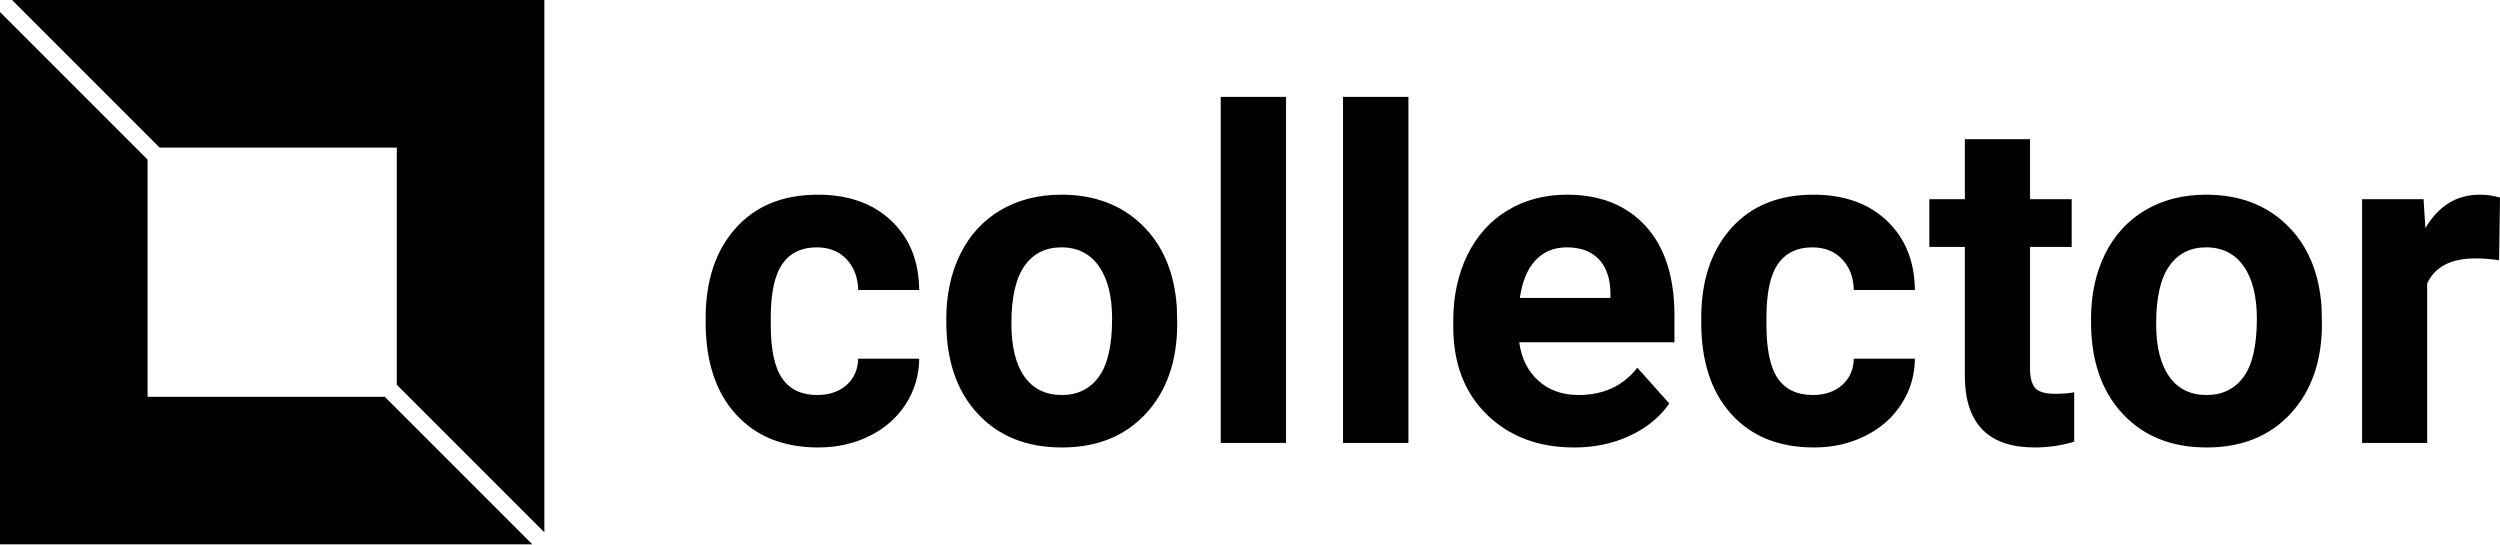
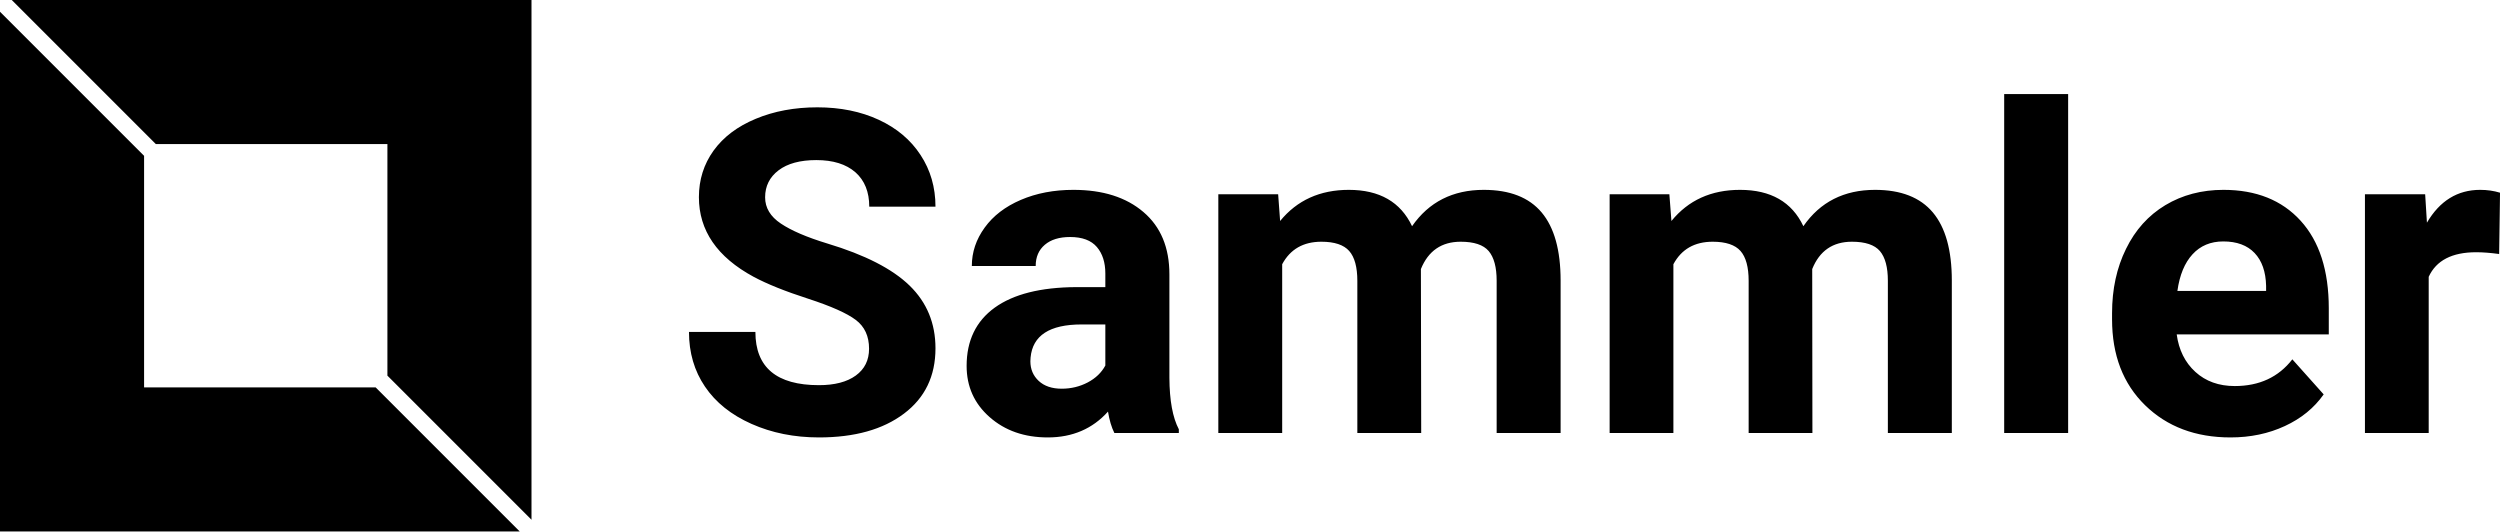
- <svg xmlns="http://www.w3.org/2000/svg" width="248" height="54" viewBox="0 0 248 54" class="editor-view__logo-preview" data-v-8d8ae3dd="" data-v-b9d2a614="">
-   <svg id="mark" viewBox="0 0 32 32" width="54" height="54" x="0" y="0" data-v-8d8ae3dd="" style="fill: rgb(0, 0, 0);">
-     <rect x="0" y="0" width="100%" height="100%" fill="none" data-v-8d8ae3dd="" />
-     <g data-v-8d8ae3dd="">
+ <svg xmlns="http://www.w3.org/2000/svg" width="254" height="54" viewBox="0 0 254 54" class="editor-view__logo-preview" data-v-7b637543="" data-v-1d79fc10="">
+   <svg id="mark" viewBox="0 0 32 32" width="54" height="54" x="0" y="0" data-v-7b637543="" style="fill: rgb(0, 0, 0);">
+     <rect x="0" y="0" width="100%" height="100%" fill="none" data-v-7b637543="" />
+     <g data-v-7b637543="">
      <g>
        <g>
          <polygon points="9.382,8.675 23.325,8.675 23.325,22.618 32,31.293 32,0 0.707,0   " />
          <polygon points="22.618,23.325 8.675,23.325 8.675,9.382 0,0.707 0,32 31.293,32   " />
        </g>
      </g>
    </g>
  </svg>
-   <svg id="name" viewBox="0 0 178.879 34.949" width="178" height="34.777" x="70" y="9.611" data-v-8d8ae3dd="" style="fill: rgb(0, 0, 0);">
-     <rect x="0" y="0" width="100%" height="100%" fill="none" data-v-8d8ae3dd="" />
-     <g data-v-8d8ae3dd="">
-       <path d="M11.12 29.72L11.12 29.72Q12.92 29.72 14.04 28.73Q15.16 27.74 15.21 26.10L15.21 26.10L21.29 26.10Q21.27 28.57 19.95 30.63Q18.62 32.68 16.32 33.81Q14.02 34.95 11.23 34.95L11.23 34.95Q6.02 34.95 3.01 31.64Q0 28.32 0 22.48L0 22.48L0 22.06Q0 16.44 2.99 13.09Q5.97 9.75 11.19 9.75L11.19 9.75Q15.75 9.75 18.50 12.34Q21.25 14.94 21.29 19.25L21.29 19.25L15.21 19.25Q15.16 17.36 14.04 16.18Q12.92 15.00 11.07 15.00L11.07 15.00Q8.80 15.00 7.65 16.65Q6.49 18.31 6.49 22.01L6.49 22.01L6.49 22.69Q6.49 26.44 7.64 28.08Q8.78 29.72 11.12 29.72ZM23.99 22.42L23.99 22.12Q23.99 18.51 25.38 15.68Q26.77 12.85 29.39 11.30Q32.01 9.75 35.47 9.75L35.47 9.75Q40.38 9.75 43.50 12.76Q46.61 15.77 46.97 20.93L46.97 20.93L47.01 22.60Q47.01 28.19 43.89 31.57Q40.77 34.95 35.51 34.95Q30.25 34.95 27.12 31.58Q23.99 28.21 23.99 22.42L23.99 22.42ZM30.48 22.60L30.48 22.60Q30.48 26.05 31.78 27.89Q33.08 29.72 35.51 29.72L35.51 29.72Q37.87 29.72 39.19 27.91Q40.52 26.10 40.52 22.12L40.52 22.12Q40.52 18.73 39.19 16.87Q37.87 15.00 35.47 15.00L35.47 15.00Q33.08 15.00 31.78 16.86Q30.48 18.71 30.48 22.60ZM57.86 0L57.86 34.50L51.35 34.50L51.35 0L57.86 0ZM70.06 0L70.06 34.50L63.54 34.50L63.54 0L70.06 0ZM86.59 34.95L86.59 34.95Q81.24 34.95 77.88 31.67Q74.53 28.39 74.53 22.93L74.53 22.93L74.53 22.30Q74.53 18.64 75.94 15.76Q77.36 12.87 79.95 11.31Q82.54 9.75 85.87 9.75L85.87 9.75Q90.85 9.75 93.72 12.89Q96.58 16.04 96.58 21.81L96.58 21.81L96.58 24.46L81.11 24.46Q81.42 26.84 83.00 28.28Q84.59 29.72 87.01 29.72L87.01 29.72Q90.76 29.72 92.88 27.00L92.88 27.00L96.07 30.57Q94.61 32.64 92.11 33.79Q89.62 34.95 86.59 34.95ZM85.85 15.00L85.85 15.00Q83.91 15.00 82.71 16.31Q81.51 17.61 81.17 20.04L81.17 20.04L90.20 20.04L90.20 19.52Q90.16 17.36 89.04 16.18Q87.91 15.00 85.85 15.00ZM110.37 29.72L110.37 29.72Q112.17 29.72 113.29 28.73Q114.42 27.74 114.46 26.10L114.46 26.10L120.55 26.10Q120.53 28.57 119.20 30.63Q117.88 32.68 115.57 33.81Q113.27 34.95 110.49 34.95L110.49 34.95Q105.27 34.95 102.26 31.64Q99.25 28.32 99.25 22.48L99.25 22.48L99.25 22.06Q99.25 16.44 102.24 13.09Q105.23 9.75 110.44 9.75L110.44 9.75Q115 9.75 117.75 12.34Q120.50 14.94 120.55 19.25L120.55 19.25L114.46 19.25Q114.42 17.36 113.29 16.18Q112.17 15.00 110.33 15.00L110.33 15.00Q108.06 15.00 106.90 16.65Q105.75 18.31 105.75 22.01L105.75 22.01L105.75 22.69Q105.75 26.44 106.89 28.08Q108.04 29.72 110.37 29.72ZM125.53 4.22L132.03 4.22L132.03 10.20L136.18 10.20L136.18 14.96L132.03 14.96L132.03 27.09Q132.03 28.44 132.54 29.02Q133.06 29.60 134.52 29.60L134.52 29.60Q135.60 29.60 136.43 29.45L136.43 29.45L136.43 34.37Q134.52 34.95 132.50 34.95L132.50 34.95Q125.67 34.95 125.53 28.05L125.53 28.05L125.53 14.96L121.99 14.96L121.99 10.20L125.53 10.20L125.53 4.22ZM138.11 22.42L138.11 22.12Q138.11 18.51 139.50 15.68Q140.90 12.85 143.51 11.30Q146.13 9.75 149.59 9.75L149.59 9.75Q154.51 9.75 157.62 12.76Q160.73 15.77 161.09 20.93L161.09 20.93L161.13 22.60Q161.13 28.19 158.01 31.57Q154.89 34.95 149.63 34.95Q144.38 34.95 141.25 31.58Q138.11 28.21 138.11 22.42L138.11 22.42ZM144.60 22.60L144.60 22.60Q144.60 26.05 145.91 27.89Q147.21 29.72 149.63 29.72L149.63 29.72Q151.99 29.72 153.32 27.91Q154.64 26.10 154.64 22.12L154.64 22.12Q154.64 18.73 153.32 16.87Q151.99 15.00 149.59 15.00L149.59 15.00Q147.21 15.00 145.91 16.86Q144.60 18.71 144.60 22.60ZM178.88 10.04L178.79 16.28Q177.46 16.10 176.45 16.10L176.45 16.10Q172.77 16.10 171.62 18.60L171.62 18.60L171.62 34.50L165.13 34.50L165.13 10.20L171.26 10.20L171.44 13.09Q173.40 9.75 176.86 9.75L176.86 9.75Q177.94 9.75 178.88 10.04L178.88 10.04Z" />
+   <svg id="name" viewBox="0 0 184.337 34.949" width="184" height="34.885" x="70" y="9.557" data-v-7b637543="" style="fill: rgb(0, 0, 0);">
+     <rect x="0" y="0" width="100%" height="100%" fill="none" data-v-7b637543="" />
+     <g data-v-7b637543="">
+       <path d="M18.33 25.92L18.33 25.92Q18.33 24.01 16.98 22.99Q15.63 21.97 12.13 20.83Q8.63 19.70 6.58 18.60L6.58 18.60Q1.01 15.59 1.01 10.49L1.01 10.49Q1.01 7.84 2.50 5.76Q4.00 3.68 6.79 2.52Q9.59 1.35 13.07 1.35L13.07 1.35Q16.58 1.35 19.32 2.62Q22.06 3.89 23.57 6.20Q25.09 8.51 25.09 11.46L25.09 11.46L18.35 11.46Q18.35 9.21 16.94 7.96Q15.52 6.72 12.96 6.72L12.96 6.72Q10.49 6.72 9.12 7.76Q7.75 8.80 7.75 10.51L7.75 10.51Q7.75 12.11 9.35 13.18Q10.96 14.26 14.08 15.21L14.08 15.21Q19.83 16.94 22.46 19.50Q25.09 22.06 25.09 25.88L25.09 25.88Q25.09 30.12 21.88 32.53Q18.67 34.95 13.23 34.95L13.23 34.95Q9.46 34.95 6.36 33.57Q3.26 32.19 1.63 29.78Q0 27.38 0 24.21L0 24.21L6.76 24.21Q6.76 29.63 13.23 29.63L13.23 29.63Q15.63 29.63 16.98 28.65Q18.33 27.67 18.33 25.92ZM49.86 34.50L43.30 34.50Q42.86 33.62 42.65 32.32L42.65 32.32Q40.29 34.95 36.52 34.95L36.52 34.95Q32.95 34.95 30.60 32.88Q28.26 30.82 28.26 27.67L28.26 27.67Q28.26 23.81 31.12 21.74Q33.98 19.68 39.40 19.65L39.40 19.65L42.38 19.65L42.38 18.26Q42.38 16.58 41.52 15.57Q40.65 14.55 38.79 14.55L38.79 14.55Q37.15 14.55 36.22 15.34Q35.29 16.13 35.29 17.50L35.29 17.50L28.79 17.50Q28.79 15.39 30.10 13.59Q31.40 11.79 33.78 10.77Q36.16 9.75 39.13 9.75L39.13 9.75Q43.62 9.75 46.26 12.01Q48.90 14.26 48.90 18.35L48.90 18.35L48.90 28.88Q48.92 32.34 49.86 34.12L49.86 34.12L49.86 34.50ZM37.94 29.99L37.94 29.99Q39.37 29.99 40.59 29.35Q41.80 28.71 42.38 27.63L42.38 27.63L42.38 23.45L39.96 23.45Q35.08 23.45 34.77 26.82L34.77 26.82L34.75 27.20Q34.75 28.41 35.60 29.20Q36.45 29.99 37.94 29.99ZM53.88 10.20L59.97 10.20L60.17 12.92Q62.76 9.75 67.16 9.75L67.16 9.75Q71.85 9.75 73.60 13.45L73.60 13.45Q76.17 9.75 80.90 9.75L80.90 9.75Q84.86 9.75 86.79 12.05Q88.72 14.35 88.72 18.98L88.72 18.98L88.72 34.50L82.21 34.50L82.21 19.00Q82.21 16.94 81.40 15.98Q80.59 15.03 78.55 15.03L78.55 15.03Q75.63 15.03 74.50 17.81L74.50 17.81L74.53 34.50L68.03 34.50L68.03 19.02Q68.03 16.91 67.20 15.97Q66.37 15.03 64.37 15.03L64.37 15.03Q61.61 15.03 60.38 17.32L60.38 17.32L60.38 34.50L53.88 34.50L53.88 10.20ZM93.71 10.20L99.79 10.20L100.00 12.92Q102.58 9.75 106.98 9.75L106.98 9.75Q111.68 9.75 113.43 13.45L113.43 13.45Q115.99 9.75 120.73 9.75L120.73 9.75Q124.68 9.75 126.61 12.05Q128.54 14.35 128.54 18.98L128.54 18.98L128.54 34.50L122.03 34.50L122.03 19.00Q122.03 16.94 121.22 15.98Q120.41 15.03 118.37 15.03L118.37 15.03Q115.45 15.03 114.33 17.81L114.33 17.81L114.35 34.50L107.86 34.50L107.86 19.02Q107.86 16.91 107.03 15.97Q106.20 15.03 104.20 15.03L104.20 15.03Q101.43 15.03 100.20 17.32L100.20 17.32L100.20 34.50L93.71 34.50L93.71 10.20ZM140.38 0L140.38 34.50L133.87 34.50L133.87 0L140.38 0ZM156.91 34.95L156.91 34.95Q151.57 34.95 148.21 31.67Q144.85 28.39 144.85 22.93L144.85 22.93L144.85 22.30Q144.85 18.64 146.27 15.76Q147.68 12.87 150.27 11.31Q152.87 9.75 156.19 9.75L156.19 9.75Q161.18 9.75 164.04 12.89Q166.91 16.04 166.91 21.81L166.91 21.81L166.91 24.46L151.43 24.46Q151.75 26.84 153.33 28.28Q154.91 29.72 157.34 29.72L157.34 29.72Q161.09 29.72 163.20 27.00L163.20 27.00L166.39 30.57Q164.93 32.64 162.44 33.79Q159.94 34.95 156.91 34.95ZM156.17 15.00L156.17 15.00Q154.24 15.00 153.04 16.31Q151.84 17.61 151.50 20.04L151.50 20.04L160.53 20.04L160.53 19.52Q160.48 17.36 159.36 16.18Q158.24 15.00 156.17 15.00ZM184.34 10.04L184.25 16.28Q182.92 16.10 181.91 16.10L181.91 16.10Q178.23 16.10 177.08 18.60L177.08 18.60L177.08 34.50L170.59 34.50L170.59 10.20L176.72 10.20L176.90 13.09Q178.86 9.75 182.32 9.75L182.32 9.75Q183.39 9.75 184.34 10.04L184.34 10.04Z" />
    </g>
  </svg>
</svg>
